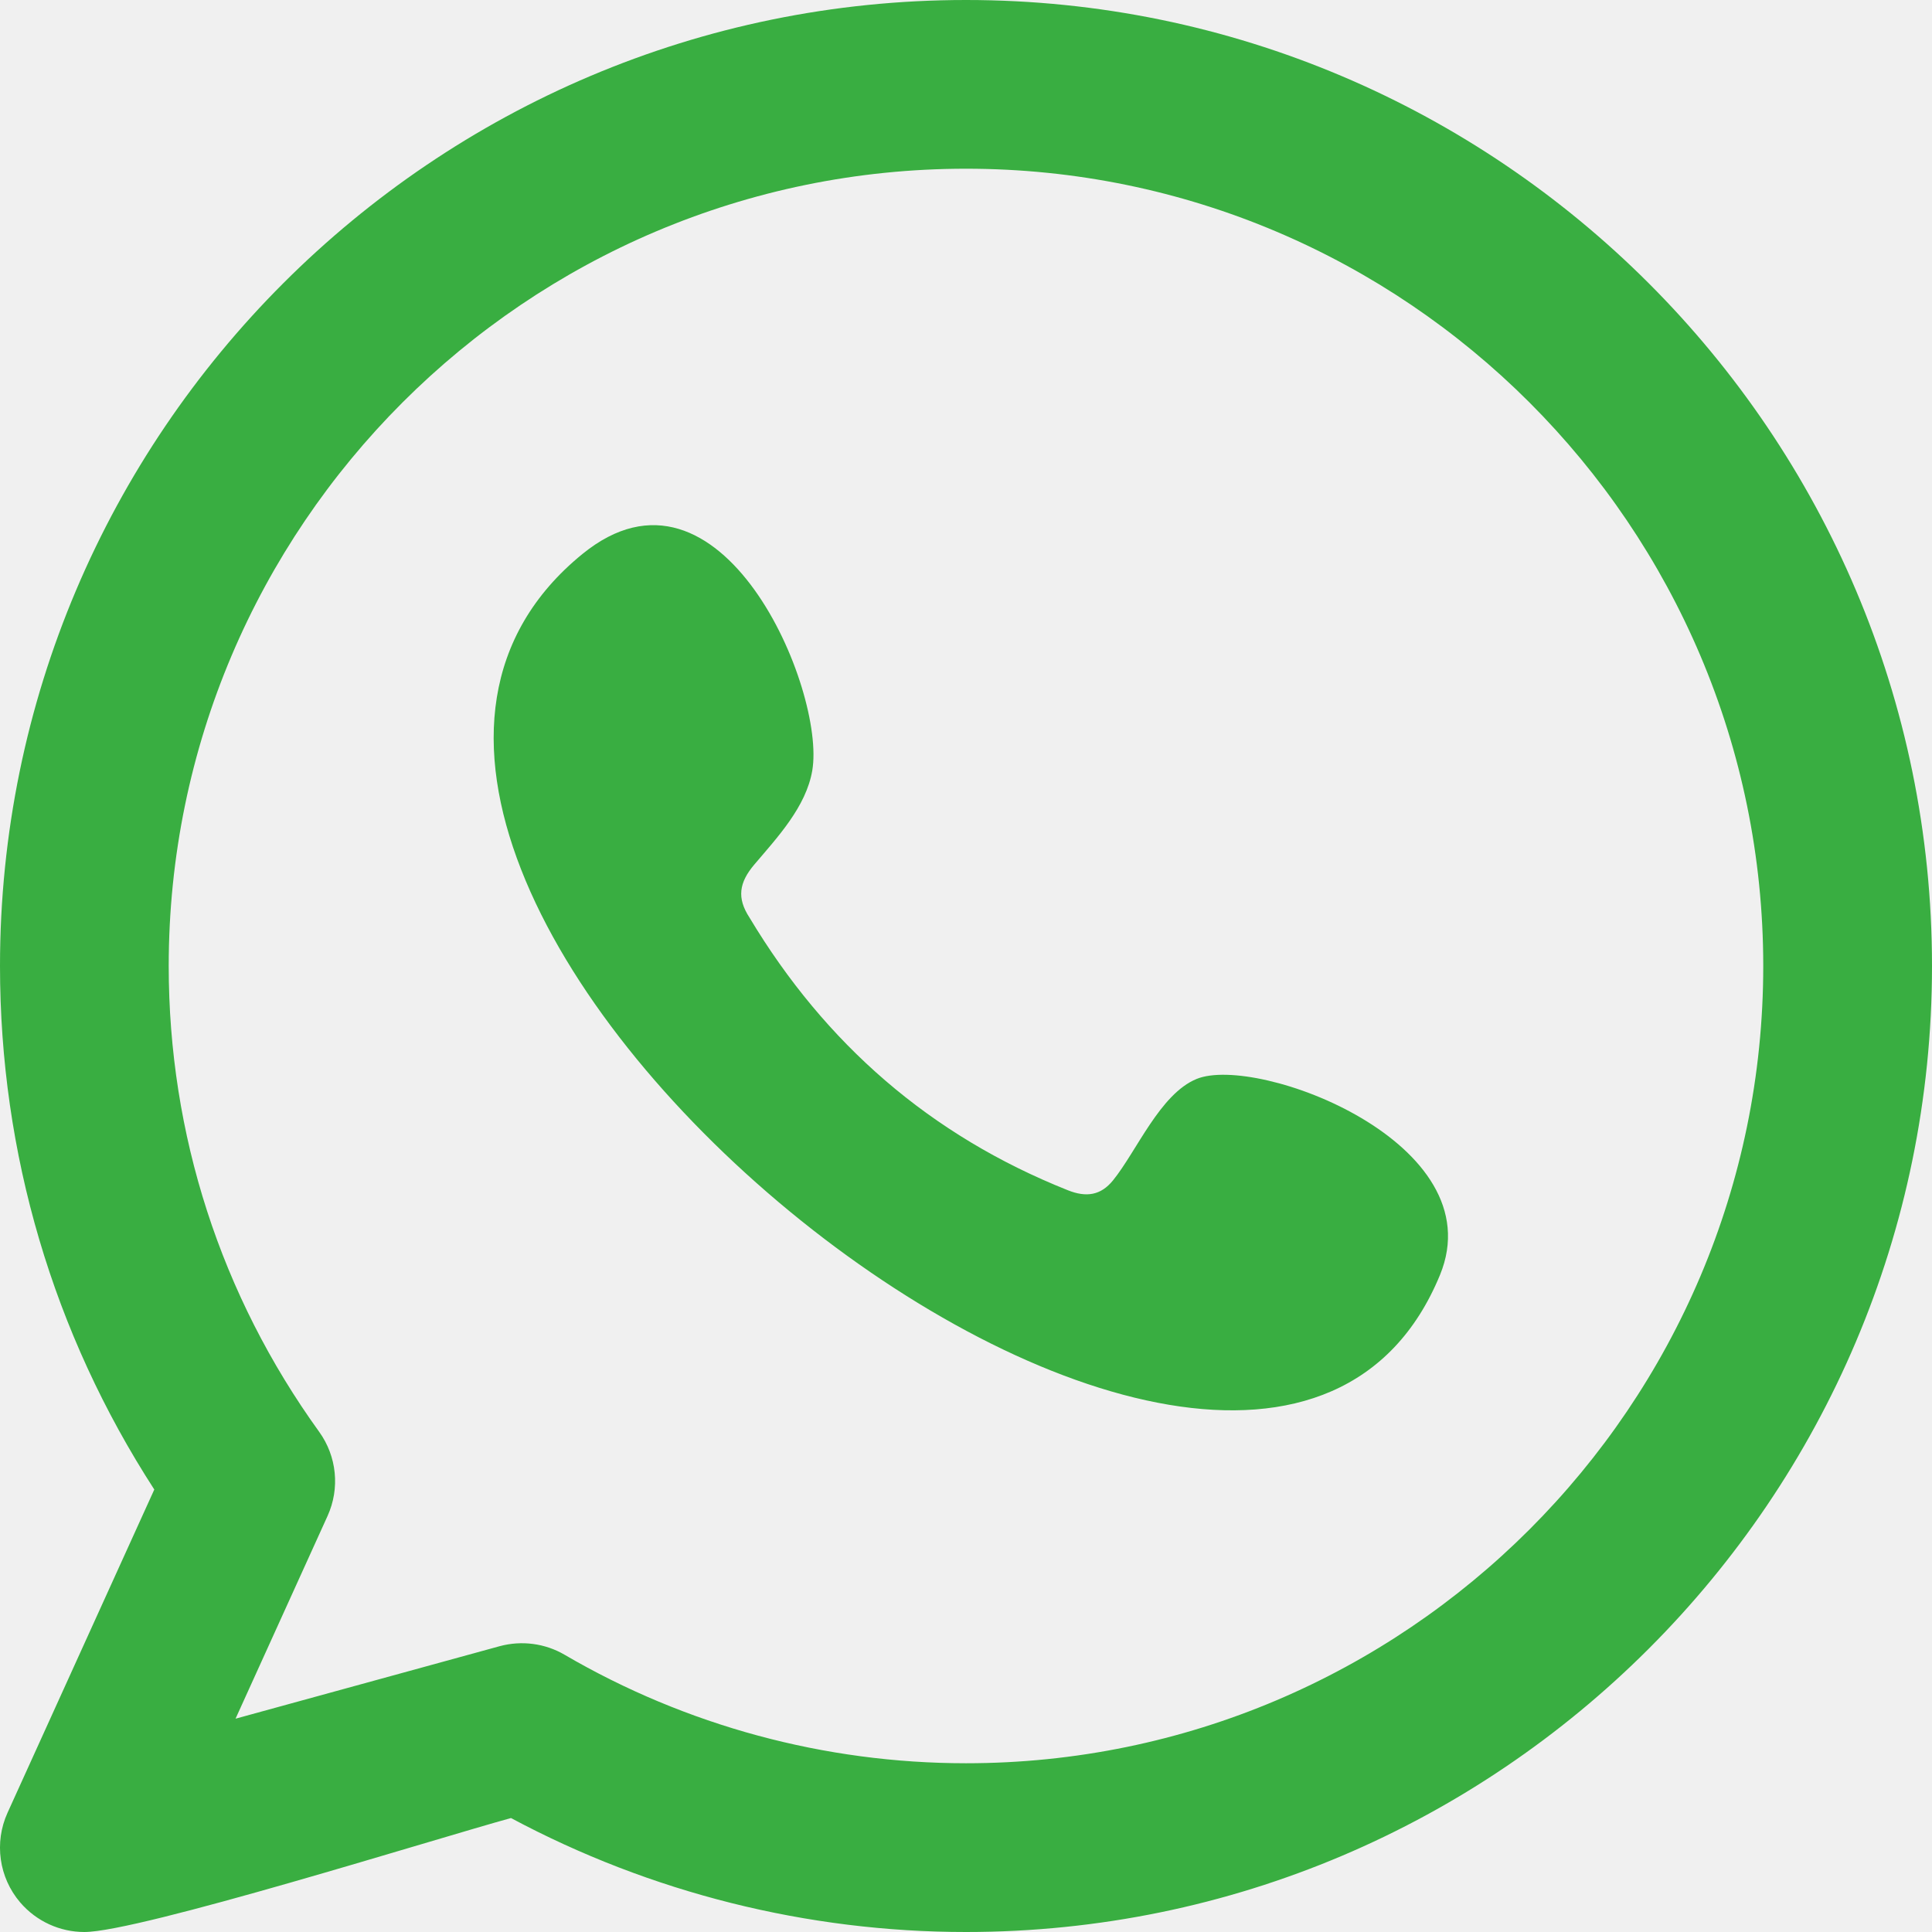
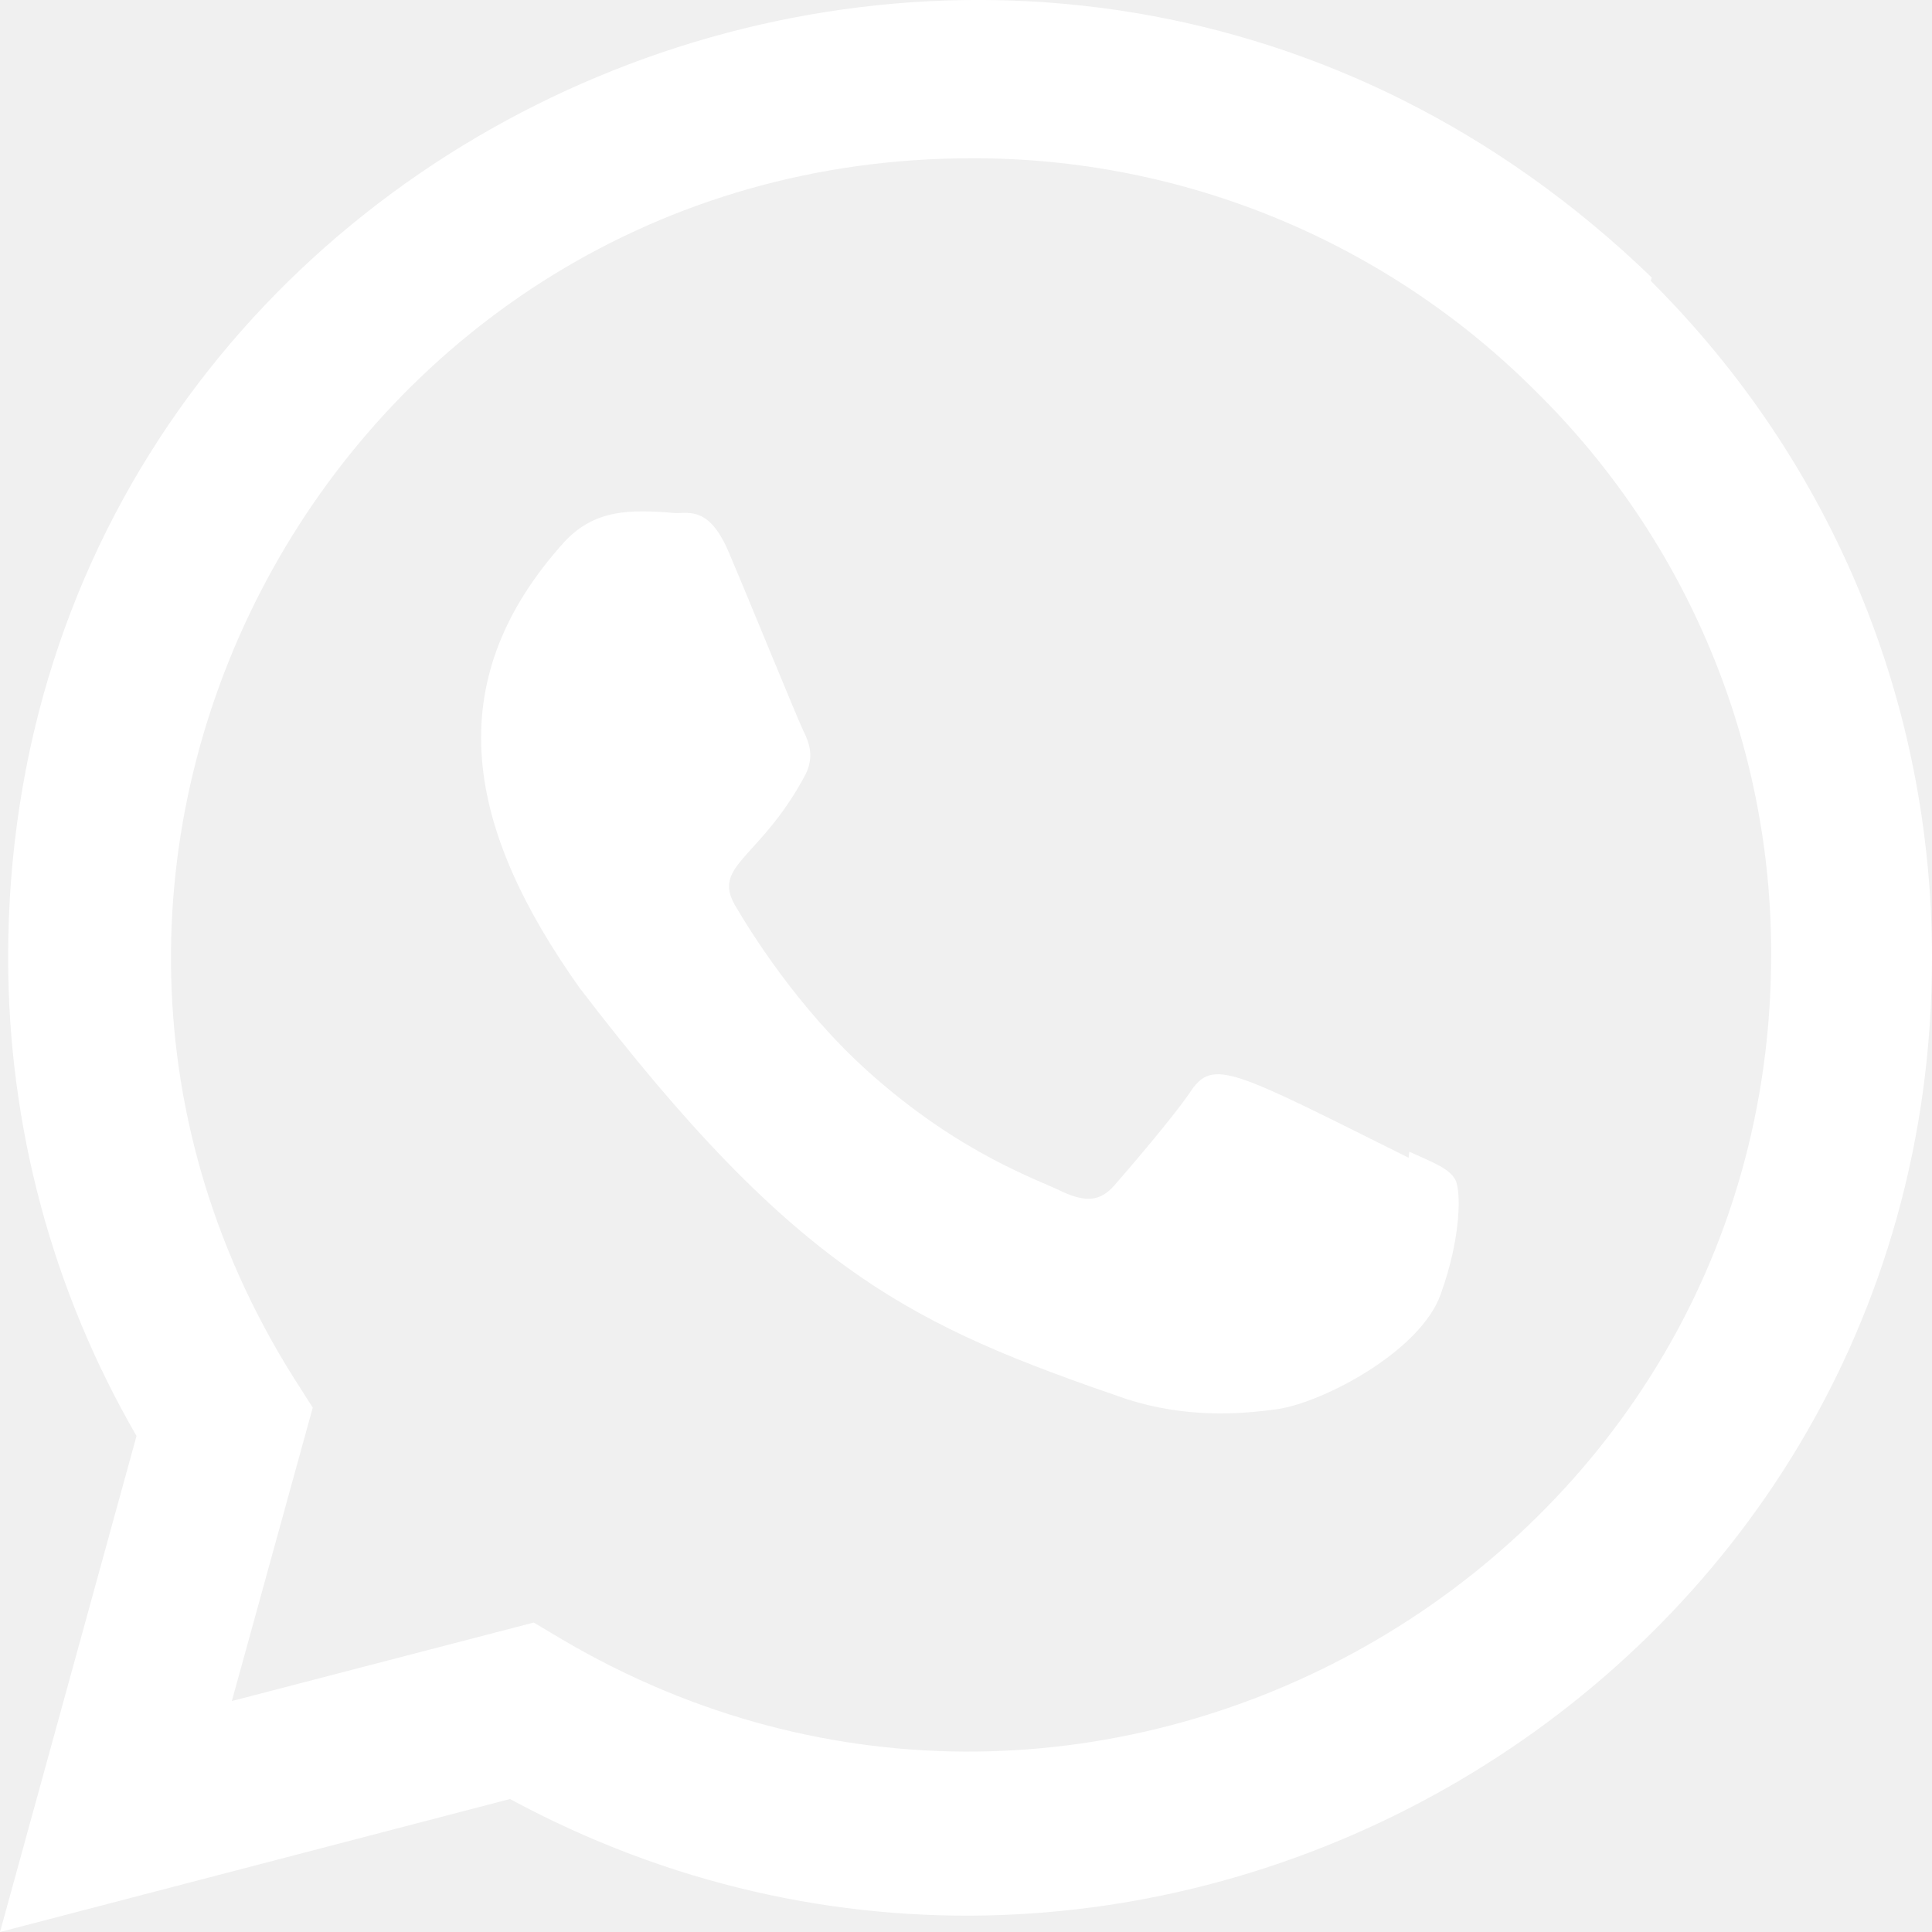
- <svg xmlns="http://www.w3.org/2000/svg" clip-rule="evenodd" fill-rule="evenodd" height="512" image-rendering="optimizeQuality" shape-rendering="geometricPrecision" text-rendering="geometricPrecision" viewBox="0 0 512 512" width="512">
-   <g id="Layer_x0020_1">
-     <path d="m317.12 285.93c-9.69 3.96-15.88 19.13-22.16 26.88-3.22 3.97-7.06 4.59-12.01 2.6-36.37-14.49-64.25-38.76-84.32-72.23-3.4-5.19-2.79-9.29 1.31-14.11 6.06-7.14 13.68-15.25 15.32-24.87 3.64-21.28-24.18-87.29-60.92-57.38-105.72 86.15 176.36 314.64 227.27 191.06 14.4-35.03-48.43-58.53-64.49-51.95zm-61.12 181.35c-37.39 0-74.18-9.94-106.39-28.76-5.17-3.03-11.42-3.83-17.2-2.26l-69.99 19.21 24.38-53.71c3.32-7.31 2.47-15.82-2.22-22.32-26.08-36.15-39.87-78.83-39.87-123.44 0-116.51 94.78-211.29 211.29-211.29s211.28 94.78 211.28 211.29c0 116.5-94.78 211.28-211.28 211.28zm0-467.28c-141.16 0-256 114.84-256 256 0 49.66 14.1 97.35 40.89 138.74l-38.89 85.65c-3.59 7.91-2.28 17.17 3.34 23.76 4.32 5.05 10.57 7.85 17.02 7.85 14.42 0 93.05-24.71 113.06-30.2 36.99 19.79 78.48 30.2 120.58 30.2 141.15 0 256-114.85 256-256 0-141.16-114.85-256-256-256z" fill="#39ae41" />
-     <path d="m-3363.21-412.9c-70.96-2.28-119.03 37.77-144.21 120.23 34.58-14.87 77.7-15.28 72.37 35.5-2.37 27.49-55.62 128.12-82.74 128.12-33.35 0-54.38-168.76-58.63-195.67-9.21-58.32-33.73-85.56-73.57-81.73-37.2 3.41-118.7 84.62-150.6 112.64l24.1 31.05c22.95-16.06 36.36-24.14 40.17-24.14 65.6 0 64.49 316.97 166.39 316.97 101.61 0 276.65-243.4 281.09-340.54 3.03-66.74-21.76-100.85-74.37-102.43z" fill="#00aae1" />
-     <path d="m-2634.66-204.95c-5.2-12-10.61-23.98-16.38-35.83 49.27-21.34 88.87-50.32 118.37-87.07 28.78 34.01 46.85 77.19 49.52 124.47-54.93-8.99-105.46-9.49-151.51-1.57zm58.01 189.27c-9.34-50.18-23.05-99.25-40.95-147.12 40.01-5.66 84.06-4.19 132.23 4.19-9.31 59.43-43.24 110.77-91.28 142.93zm-247.16-9.16c42-65.89 95.63-108.78 162.08-128.58 19.78 51.63 34.33 104.74 43.59 159.14-69.22 26.75-147 15.26-205.67-30.56zm-81.41-172.07c82.09-.12 152.91-9.55 212.25-28.22 4.97 10.13 9.73 20.3 14.29 30.56-72.08 22.52-131.49 68.71-177.84 138.23-33.36-40.03-49.96-88.59-48.7-140.57zm115.78-183.03c28.41 37.17 53.56 75.49 75.45 114.81-51.85 15.26-113.72 23.1-185.27 23.59 14.78-60.48 55.51-110.78 109.82-138.4zm224.33 21.22c-25.7 33.14-61.18 59.35-106.38 78.49-21.67-39.69-46.43-78.41-74.4-115.99 63.32-16.15 128.82-2.63 180.78 37.5zm-128.92-88.74c-141.38 0-256 114.61-256 256 0 141.38 114.62 256 256 256 141.39 0 256-114.62 256-256 0-141.39-114.61-256-256-256z" fill="#d31f61" />
-     <path d="m-1902.61-430.97c141.38 0 256 91.77 256 204.99 0 136.27-254.05 288.28-273.65 272.96-16.83-13.15 29.27-63.1-27.31-71.13-102.97-14.71-211.04-87.99-211.04-201.83 0-113.22 114.62-204.99 256-204.99zm-147.42 270.37h50.52c7.34 0 13.35-6.01 13.35-13.35 0-7.92-5.05-14.47-13.35-14.47h-37.17v-84.55c0-7.35-6-13.36-13.35-13.36-7.91 0-14.46 5.05-14.46 13.36v99.02c0 8.29 6.54 13.35 14.46 13.35zm318.82-62.07c0-7.91-5.05-14.46-13.35-14.46h-37.17v-21.14h37.17c7.34 0 13.35-6.01 13.35-13.35 0-7.92-5.05-14.47-13.35-14.47h-50.52c-7.92 0-14.46 5.05-14.46 13.36v99.01c0 7.35 6 13.36 13.35 13.36h51.63c7.34 0 13.35-6.01 13.35-13.36 0-7.91-5.05-14.46-13.35-14.46h-37.17v-21.14h37.17c7.34.01 13.35-6 13.35-13.35zm-95.43 48.72v-99.02c0-7.35-6.01-13.35-13.35-13.35-7.92 0-14.47 5.04-14.47 13.35v58.13l-48.25-64.73c-2.31-4.02-6.65-6.75-11.6-6.75-7.91 0-14.46 5.04-14.46 13.35v99.02c0 8.31 6.55 13.36 14.46 13.36 7.35 0 13.36-6.01 13.36-13.36v-59.21l48.6 66.38c2.55 3.95 6.43 6.18 11.24 6.18 7.95 0 14.47-5 14.47-13.35zm-134.28 13.35c7.35 0 13.35-6.01 13.35-13.35v-99.02c0-7.35-6-13.35-13.35-13.35-7.91 0-14.46 5.04-14.46 13.35v99.02c0 8.3 6.55 13.35 14.46 13.35z" fill="#3acd01" fill-rule="nonzero" />
-     <path d="m-1227.78 58.09c0 3.56 2.89 6.45 6.45 6.45h91.93c3.56 0 6.44-2.89 6.44-6.45v-251.57h66.65c3.34 0 6.14-2.57 6.42-5.9l6.41-75.8c.32-3.76-2.64-6.99-6.42-6.99l-73.06-.01v-53.76c0-12.61 10.22-22.83 22.82-22.83h51.37c3.56 0 6.45-2.89 6.45-6.45v-75.8c0-3.55-2.89-6.44-6.45-6.44h-86.79c-50.92 0-92.22 41.28-92.22 92.21v73.07h-45.96c-3.55 0-6.45 2.9-6.45 6.46v75.79c0 3.57 2.89 6.45 6.45 6.45h45.96z" fill="#178cc8" />
-     <path d="m-5443.1 259.87c-94.61 4.32-144.31 57.55-148.43 148.44-3.15 68.81-3.15 141.62 0 210.43 4.12 90.89 53.82 144.11 148.43 148.43 68.82 3.13 141.61 3.13 210.43 0 90.91-4.16 144.1-53.78 148.43-148.43 3.13-68.85 3.12-141.59 0-210.43-4.24-92.65-55.78-144.21-148.43-148.44-68.82-3.13-141.61-3.13-210.43 0zm272.06 117.43c0 16.91-13.72 30.63-30.63 30.63-16.92 0-30.62-13.72-30.62-30.63s13.7-30.62 30.62-30.62c16.91 0 30.63 13.71 30.63 30.62zm-166.85 221.28c-46.98 0-85.05-38.08-85.05-85.06s38.07-85.06 85.05-85.06 85.07 38.08 85.07 85.06c0 46.97-38.09 85.06-85.07 85.06zm0-216.1c-72.36 0-131.04 58.67-131.04 131.04s58.68 131.04 131.04 131.04c72.38 0 131.05-58.67 131.05-131.04s-58.67-131.04-131.05-131.04zm103.12-76.68c68.73 3.14 101.47 35.86 104.59 104.61 3.1 67.39 3.09 138.83 0 206.23-3.2 70.72-37.64 101.55-104.59 104.6-67.42 3.07-138.82 3.07-206.24 0-66.96-3.05-101.38-33.88-104.59-104.6-3.09-67.39-3.09-138.85 0-206.23 3.04-66.98 33.87-101.37 104.59-104.61 67.41-3.07 138.83-3.08 206.24 0z" fill="#904a97" />
-     <path d="m-4627.14 613.29v-84.76c24.35 0 90.21-3.72 110.06 5.38 28.62 13.1 26.67 60.23-.64 73.78-19.26 9.37-85.47 5.6-109.42 5.6zm396.94-244.48h-138.18v32.09h138.18zm-65.07 109.02c31.05 0 50.75 18.94 52.87 49.81h-105.94c4.42-30.3 21.18-49.81 53.07-49.81zm2.2 198.67c45.84-.01 105.28-26.41 111.28-76.8h-62.78c-9.99 18.91-25.32 26.96-46.8 26.96-36.56 0-57.01-21.94-58.48-58.47h171.25c1.17-78.06-25.03-141.06-116.7-141.06-76.72-.01-116.45 52.83-116.45 126.29 0 74.43 42.68 123.08 118.68 123.08zm-334.07-270.74c28.08 0 81.59-3.53 106.77 4.97 22.18 9.21 22.76 45.96 4.15 57.27-20.63 12.61-84.91 7.88-110.92 7.88zm124.8 258.43c43.93-9.06 72.61-46.94 72.61-91.69 0-35.03-15.38-62.37-49.12-74.63 27.44-14.02 38.99-33.56 38.99-64.93.01-57.86-43.41-81.61-97.01-82.39l-153.69-.01v317.98c53.06 0 138.39 6.11 188.22-4.33z" fill="#178cc8" />
-     <path d="m-3393.55 485.36c-81.92-48.63-218.88-53.76-296.96-29.44-12.8 3.85-25.6-3.83-29.44-15.35-3.84-12.8 3.84-25.6 15.36-29.44 90.88-26.89 240.64-21.77 335.36 34.55 11.52 6.41 15.36 21.77 8.96 33.28-6.4 8.97-21.76 12.8-33.28 6.4zm-2.56 71.68c-6.4 8.96-17.92 12.81-26.88 6.41-69.12-42.24-174.08-55.04-254.72-29.44-10.24 2.56-21.76-2.57-24.32-12.8-2.56-10.24 2.56-21.76 12.8-24.32 93.43-28.16 208.64-14.08 288 34.55 7.68 3.85 11.52 16.65 5.12 25.6zm-30.72 70.4c-5.12 7.69-14.08 10.25-21.76 5.13-60.16-37.12-135.68-44.8-225.28-24.32-8.96 2.55-16.64-3.84-19.2-11.53-2.56-8.95 3.84-16.64 11.52-19.19 97.28-21.76 181.76-12.8 248.32 28.15 8.96 3.85 10.24 14.08 6.4 21.76zm-117.76-369.92c-141.38 0-256 114.62-256 256.01 0 141.38 114.62 255.99 256 255.99 141.39 0 256-114.61 256-255.99 0-141.39-114.61-256.01-256-256.01z" fill="#00a055" />
-     <path d="m-2950.03 626.51 197.74-105.93 102.4 109.46 211.86-233.04-197.73 105.93-102.41-102.4z" fill="#037aff" fill-rule="nonzero" />
-     <path d="m-2146.41 631.05c41.97-8.32 70.04-35.07 91.21-70.19 30.88-51.23-15.79-36.89-43.47-60.98-14.69-12.76-6-31.15 11.32-35.33 16.36-3.95 49.18 19.72 46.46-3.86-2.59-22.53-2.52-45.19-1.46-67.81 7.35-157.31 260.94-156.76 278.24-9.85 3 25.56 1.81 51.15-.21 76.74-2.17 27.52 27.95-3.83 51.62 6.57 15.06 6.62 18.98 22.34 6.27 33.41-18.17 15.81-65.68 15.66-51.76 45.07 20.07 42.43 49.57 74.66 97.29 85.85 27.66 6.46 9.63 27.77-7.77 34.36-22.85 8.68-48.26 4.36-51.94 29.46-2.01 13.69-6.14 15.63-20.1 14.51-33.63-2.71-54.97-9.94-85.38 14.61-39.47 31.81-86.42 40.3-131.59 13.95-55.4-32.31-43.3-35.38-109.16-28.14-8.3.92-16.31-1.45-16.78-10.03-1.67-30.61-31-25.02-54.94-35.03-18.43-7.7-30.18-28.88-7.85-33.31z" fill="#f2ea1a" />
-     <path d="m-1087.64 520.35-115.29 63.23c-5.02 2.71-9.53-.92-9.53-6.61v-129.8c0-5.77 4.65-9.39 9.67-6.54l116.08 66.56c5.13 2.93 4.26 10.34-.93 13.16zm182.38-74.57c0-61.56-49.9-111.46-111.45-111.46h-289.08c-61.56 0-111.47 49.9-111.47 111.46v135.48c0 61.56 49.91 111.46 111.46 111.46h289.09c61.55 0 111.45-49.9 111.45-111.46z" fill="#e7332f" />
-     <path d="m-5593.9 1061.94v187.5c.17 42.4 34.8 76.53 77.03 76.36h273.32c7.77 0 14.02-6.25 14.02-13.85v-187.51c-.17-42.4-34.8-76.52-77.03-76.35h-273.32c-7.77 0-14.02 6.25-14.02 13.85zm381.77 73.15 112.84-82.44c9.79-8.11 17.4-6.08 17.4 8.62v251.35c0 16.73-9.29 14.7-17.4 8.62l-112.84-82.27z" fill="#4a8cff" fill-rule="nonzero" />
-     <path d="m-4496 938.35 5.76 23.28c-22.66 5.57-44.35 14.54-64.32 26.59l-12.32-20.56c22.01-13.28 45.91-23.17 70.88-29.31zm117.12 23.28c22.65 5.57 44.34 14.54 64.32 26.59l12.4-20.56c-22.04-13.29-45.97-23.18-70.96-29.31zm-274.88 92.91c-13.3 22.01-23.18 45.9-29.32 70.87l23.28 5.76c5.57-22.65 14.54-44.34 26.6-64.31zm-10.2 97.55-23.72-3.6c-3.84 25.43-3.84 51.29 0 76.71l23.72-3.6c-3.48-22.98-3.48-46.52 0-69.51zm349.4 233.38c-19.96 12.05-41.61 21.02-64.24 26.6l5.76 23.28c24.94-6.15 48.81-16.04 70.8-29.32zm109.4-163.87 23.72 3.6c3.84-25.42 3.84-51.28 0-76.71l-23.72 3.6c3.47 22.98 3.47 46.53 0 69.51zm-4.16 20.92c-5.58 22.66-14.55 44.34-26.6 64.32l20.56 12.4c13.29-22.04 23.18-45.96 29.32-70.96zm-190.48 173.75c-23.05 3.47-46.48 3.47-69.53 0l-3.59 23.72c25.43 3.84 51.29 3.84 76.72 0zm151.99-91.79c-13.83 18.74-30.4 35.29-49.15 49.11l14.24 19.32c20.68-15.21 38.97-33.44 54.24-54.08zm-49.15-324.38c18.75 13.84 35.32 30.41 49.15 49.16l19.33-14.4c-15.23-20.63-33.46-38.86-54.08-54.08zm-324.36 49.16c13.83-18.75 30.4-35.32 49.16-49.16l-14.4-19.32c-20.63 15.22-38.86 33.45-54.08 54.08zm385.4 17.6c12.05 19.95 21.02 41.6 26.6 64.23l23.28-5.76c-6.16-24.94-16.04-48.81-29.32-70.79zm-233.41-109.39c23.05-3.47 46.48-3.47 69.53 0l3.6-23.72c-25.43-3.84-51.29-3.84-76.72 0zm-139.67 441.8-49.56 11.56 11.56-49.56-23.36-5.48-11.56 49.56c-4.06 17.3 11.54 32.89 28.84 28.84l49.52-11.36zm-56.36-64.87 23.36 5.43 8-34.35c-11.67-19.6-20.36-40.81-25.8-62.96l-23.28 5.76c5.22 21.21 13.15 41.66 23.6 60.84zm77.64 59.99 5.44 23.36 25.28-5.88c19.18 10.45 39.63 18.38 60.84 23.6l5.76-23.28c-22.1-5.51-43.26-14.26-62.8-25.96zm-28.81-308.09c-36.59 66.25-34.31 147.14 5.97 211.22l-20 85.31 85.32-20c74.83 47.13 171.29 41.79 240.46-13.32s95.93-147.93 66.7-231.39c-59.28-169.3-292.25-187.9-378.45-31.82z" fill="#3a76f0" fill-rule="nonzero" />
-     <path d="m-3632.44 1137.31c142.96-49.28 92.44-211.16 106.92-206.34 93.59 45.76 198.84 145.6 198.84 295.36 0 114.82-89.02 216.32-218.4 216.32-114.77 5.2-212.03-83.57-217.23-198.35-5.41-119 105.74-205.79 105.74-184.37.99 12.2 11.35 77.38 24.13 77.38z" fill="#e73d76" />
-     <path d="m-2691.65 1017.87c76.8 4.51 121.77 38.29 126.14 69.82 2.13 20.62-11.57 36.65-35.35 36.65-34.74 0-38.28-46.3-98.1-46.3-26.97 0-49.75 11.22-49.75 35.55 0 50.84 191.65 21.31 191.65 133.26 0 64.53-51.65 106.81-128.75 106.81-67.81 0-135.97-30.74-135.63-83.67.12-15.97 12.02-30.62 27.88-30.62 39.94 0 39.57 59.33 103.16 59.33 44.59 0 59.82-24.34 59.82-41.3 0-61.25-192.78-23.69-192.78-138.89 0-62.35 51.22-105.35 131.71-100.64zm42.06 403.05c123.03 74.37 267.08-68 189.81-192.33 28.85-164.81-115.36-305.83-278.27-275.54-122.71-74.76-267.39 67.13-190.44 191.7-29.38 163.57 114.01 307.61 278.9 276.17z" fill="#178cc8" />
-     <path d="m-2148.34 1442.86h105.65v-341.33h-105.65zm274.55-179.17c0-47.98 22.09-76.58 64.38-76.58 38.85 0 57.51 27.44 57.51 76.58v179.18l105.17-.01s0-124.68 0-216.11-51.83-135.64-124.2-135.64c-72.4 0-102.86 56.4-102.86 56.4v-45.98h-101.35v341.33h101.35s0-126.58 0-179.17zm-222.22-206.85c34.5 0 62.47-28.22 62.47-63 0-34.77-27.97-62.97-62.47-62.97-34.52 0-62.48 28.2-62.48 62.97 0 34.78 27.96 63 62.48 63z" fill="#10658f" />
-     <path d="m-5239.92 1594.94c.02 7.81 2.31 120.68 120.76 127.72 0 32.55.03 56.15.03 87.21-8.97.52-77.97-4.49-120.93-42.8l-.13 169.78c1.63 117.84-85.08 189.54-198.44 164.78-195.46-58.47-130.51-348.37 65.75-317.34 0 93.59.05-.03.05 93.59-81.07-11.93-108.19 55.51-86.65 103.81 19.61 43.96 100.34 53.5 128.49-8.53 3.19-12.14 4.79-25.98 4.79-41.52v-337.13z" />
-     <g fill-rule="nonzero">
-       <path d="m-4469.99 1933.14c-13.44 70.49-29.86 138.07-78.5 173.37-15.02-106.54 22.04-186.55 39.25-271.5-29.34-49.39 3.53-148.79 65.42-124.29 76.15 30.12-65.95 183.63 29.44 202.8 99.6 20.01 140.26-172.81 78.51-235.51-89.24-90.55-259.76-2.07-238.79 127.57 5.1 31.69 37.84 41.3 13.08 85.04-57.11-12.66-74.15-57.7-71.96-117.76 3.53-98.29 88.32-167.11 173.36-176.63 107.56-12.04 208.5 39.48 222.44 140.65 15.69 114.2-48.55 237.87-163.55 228.98-31.18-2.43-44.26-17.87-68.7-32.72z" fill="#d0272c" />
-       <path d="m-3756.02 1594.51-33.39 89.04v356.14h122.38v66.82h66.81l66.75-66.82h100.14l133.56-133.51v-311.67zm44.49 44.49h367.26v244.88l-77.92 77.92h-122.4l-66.73 66.73v-66.73h-100.21zm122.42 222.65h44.52v-133.55h-44.52zm122.41 0h44.51v-133.55h-44.51z" fill="#5a3e85" />
-       <path d="m-2698.74 1733.62c-11.72.21-21.62 10.19-21.41 21.58.21 11.81 9.93 21.04 21.98 20.9 12.08-.15 21.24-9.48 21.13-21.54-.1-11.83-9.77-21.16-21.7-20.94zm150.41 136.23c-9.29-.07-17.18 7.54-17.56 16.93-.4 10.03 7.4 18.28 17.33 18.3 9.61.03 17.2-7.23 17.55-16.8.37-10.05-7.43-18.36-17.32-18.43zm-92.53 18.41c.38-10.01-7.67-18.41-17.7-18.45-9.92-.04-18.24 8.47-17.89 18.33.32 9.43 8.26 17.05 17.77 17.06 9.49.01 17.45-7.4 17.82-16.94zm109.84 164.41c-14.63-1.53-30.01 6.91-45.31 8.48-46.63 4.77-88.4-8.23-122.85-40.08-65.51-60.59-56.15-153.5 19.64-203.15 67.36-44.13 166.15-29.42 213.64 31.81 41.45 53.43 36.58 124.36-14.02 169.25-23.61 20.95-13.71 27.63-7.57 51.97-13.6-6.06-28.68-16.73-43.53-18.28zm-302.83-319.04c-11.95-.36-21.78 8.78-22.13 20.56-.35 11.94 8.78 21.5 20.82 21.81 11.93.3 21.94-8.84 22.38-20.47.44-11.59-9.66-21.57-21.07-21.9zm72.22 213.69c-18.57-2.3-35.48-4.83-52.48-6.27-5.87-.49-12.84.21-17.82 3.02-16.51 9.32-32.34 19.84-51.1 31.56 3.44-15.57 5.67-29.2 9.62-42.32 2.9-9.63 1.55-15-7.33-21.28-115.1-81.26-78.79-230.75 49.97-272.81 100.32-32.78 226.22 24.88 236.57 135.64-96.71 5.05-176.11 70.06-167.43 172.46z" fill="#3caf41" />
-       <path d="m-2014.21 1705.12c79.75 0 144.4 65.1 144.4 145.39 0 80.3-64.65 145.39-144.4 145.39s-144.4-65.09-144.4-145.39c0-80.29 64.65-145.39 144.4-145.39zm230.6 8.52c39.88 0 72.2 61.27 72.2 136.87.13 18.22-7.61 136.88-72.19 136.88-39.88 0-72.21-61.3-72.21-136.88s32.33-136.87 72.2-136.87zm111.61 14.25c14.02 0 25.39 54.9 25.39 122.62 0 67.7-11.37 122.62-25.39 122.62-14.03 0-25.39-54.9-25.39-122.62s11.36-122.62 25.39-122.62z" fill="#1e1b1e" />
-       <path d="m-1229.55 1594.85c-28.14 0-51.13 22.99-51.13 51.13s22.99 51.13 51.13 51.13h51.14v-51.13c0-28.14-22.65-51.13-51.14-51.13zm-187.02 323.95c0 28.14 22.99 51.13 51.13 51.13s51.13-22.99 51.13-51.13v-51.13h-51.13c-28.48 0-51.13 22.99-51.13 51.13zm136.23 0v136.58c0 28.14 23 51.13 51.14 51.13s51.13-22.99 51.13-51.13v-136.58c0-28.14-22.99-51.13-51.13-51.13-28.49 0-51.14 22.99-51.14 51.13zm187.03 187.71c28.14 0 51.13-22.99 51.13-51.13s-22.99-51.13-51.13-51.13h-51.13v51.13c0 28.14 22.99 51.13 51.13 51.13zm136.24-136.58c28.14 0 51.13-22.99 51.13-51.13s-22.99-51.13-51.13-51.13h-136.24c-28.14 0-51.13 22.99-51.13 51.13s22.99 51.13 51.13 51.13zm51.13-187.71c0-28.14-22.99-51.13-51.13-51.13s-51.14 22.99-51.14 51.13v51.13h51.14c28.14.35 51.13-22.65 51.13-51.13zm-136.24 0v-136.58c0-28.14-22.99-51.13-51.13-51.13s-51.13 22.99-51.13 51.13v136.58c0 28.14 22.99 51.13 51.13 51.13 28.48.35 51.13-22.65 51.13-51.13zm-187.37-51.13h-135.89c-28.14 0-51.13 22.99-51.13 51.13s22.99 51.13 51.13 51.13h136.24c28.14 0 51.13-22.99 51.13-51.13-.34-28.14-22.99-51.13-51.48-51.13z" fill="#e01e5a" />
-       <path d="m-909.22 1020.7-80.97 408.28s-11.33 28.31-42.47 14.72l-187.72-143.67c25.23-22.69 220.97-198.65 229.52-206.63 13.23-12.35 5.03-19.7-10.36-10.36l-289.11 183.59-111.54-37.55s-17.55-6.22-19.25-19.81 19.82-20.95 19.82-20.95l454.71-178.38s37.37-16.42 37.37 10.76z" fill="#23b7ec" />
-     </g>
+ <svg xmlns="http://www.w3.org/2000/svg" version="1.1" width="512" height="512" x="0" y="0" viewBox="0 0 24 24" style="enable-background:new 0 0 512 512" xml:space="preserve">
+   <g>
+     <path d="m17.507 14.307-.009.075c-2.199-1.096-2.429-1.242-2.713-.816-.197.295-.771.964-.944 1.162-.175.195-.349.21-.646.075-.3-.15-1.263-.465-2.403-1.485-.888-.795-1.484-1.77-1.66-2.07-.293-.506.32-.578.878-1.634.1-.21.049-.375-.025-.524-.075-.15-.672-1.62-.922-2.206-.24-.584-.487-.51-.672-.51-.576-.05-.997-.042-1.368.344-1.614 1.774-1.207 3.604.174 5.55 2.714 3.552 4.16 4.206 6.804 5.114.714.227 1.365.195 1.88.121.574-.091 1.767-.721 2.016-1.426.255-.705.255-1.29.18-1.425-.074-.135-.27-.21-.57-.345z" fill="#ffffff" opacity="1" data-original="#000000" />
+     <path d="M20.52 3.449C12.831-3.984.106 1.407.101 11.893c0 2.096.549 4.14 1.595 5.945L0 24l6.335-1.652c7.905 4.27 17.661-1.4 17.665-10.449 0-3.176-1.24-6.165-3.495-8.411zm1.482 8.417c-.006 7.633-8.385 12.4-15.012 8.504l-.36-.214-3.75.975 1.005-3.645-.239-.375c-4.124-6.565.614-15.145 8.426-15.145a9.865 9.865 0 0 1 7.021 2.91 9.788 9.788 0 0 1 2.909 6.99z" fill="#ffffff" opacity="1" data-original="#000000" />
  </g>
</svg>
